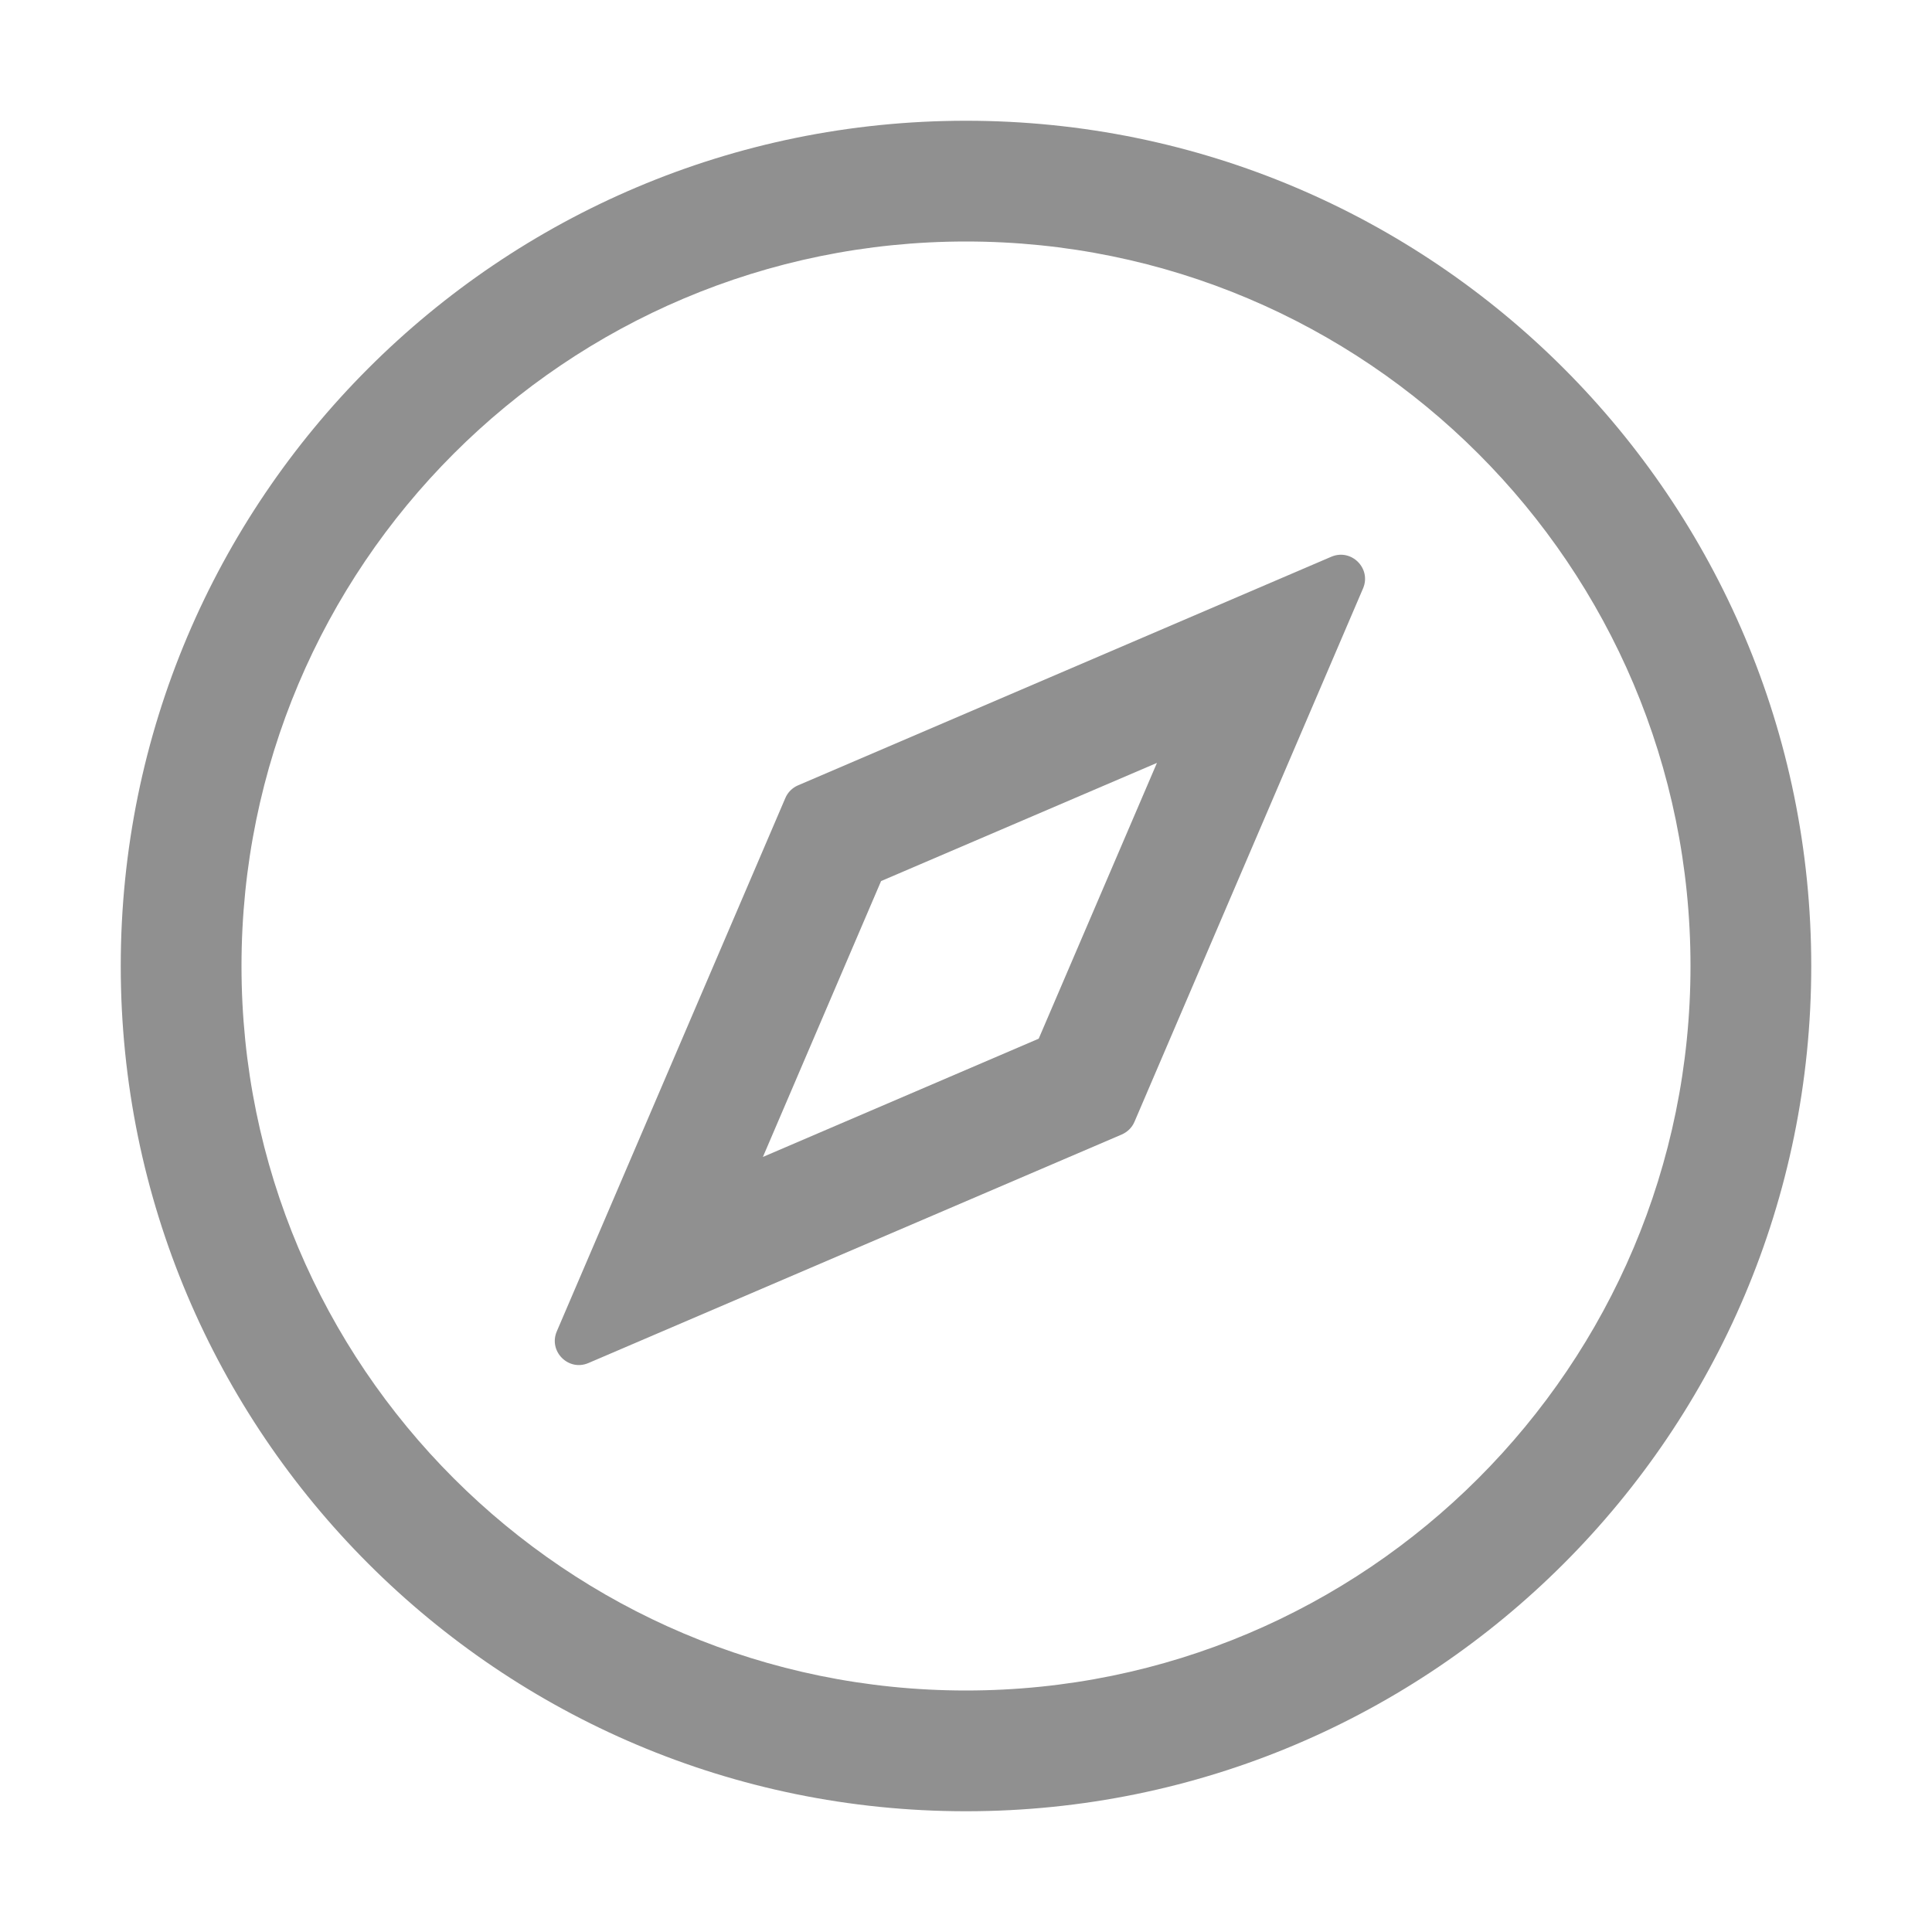
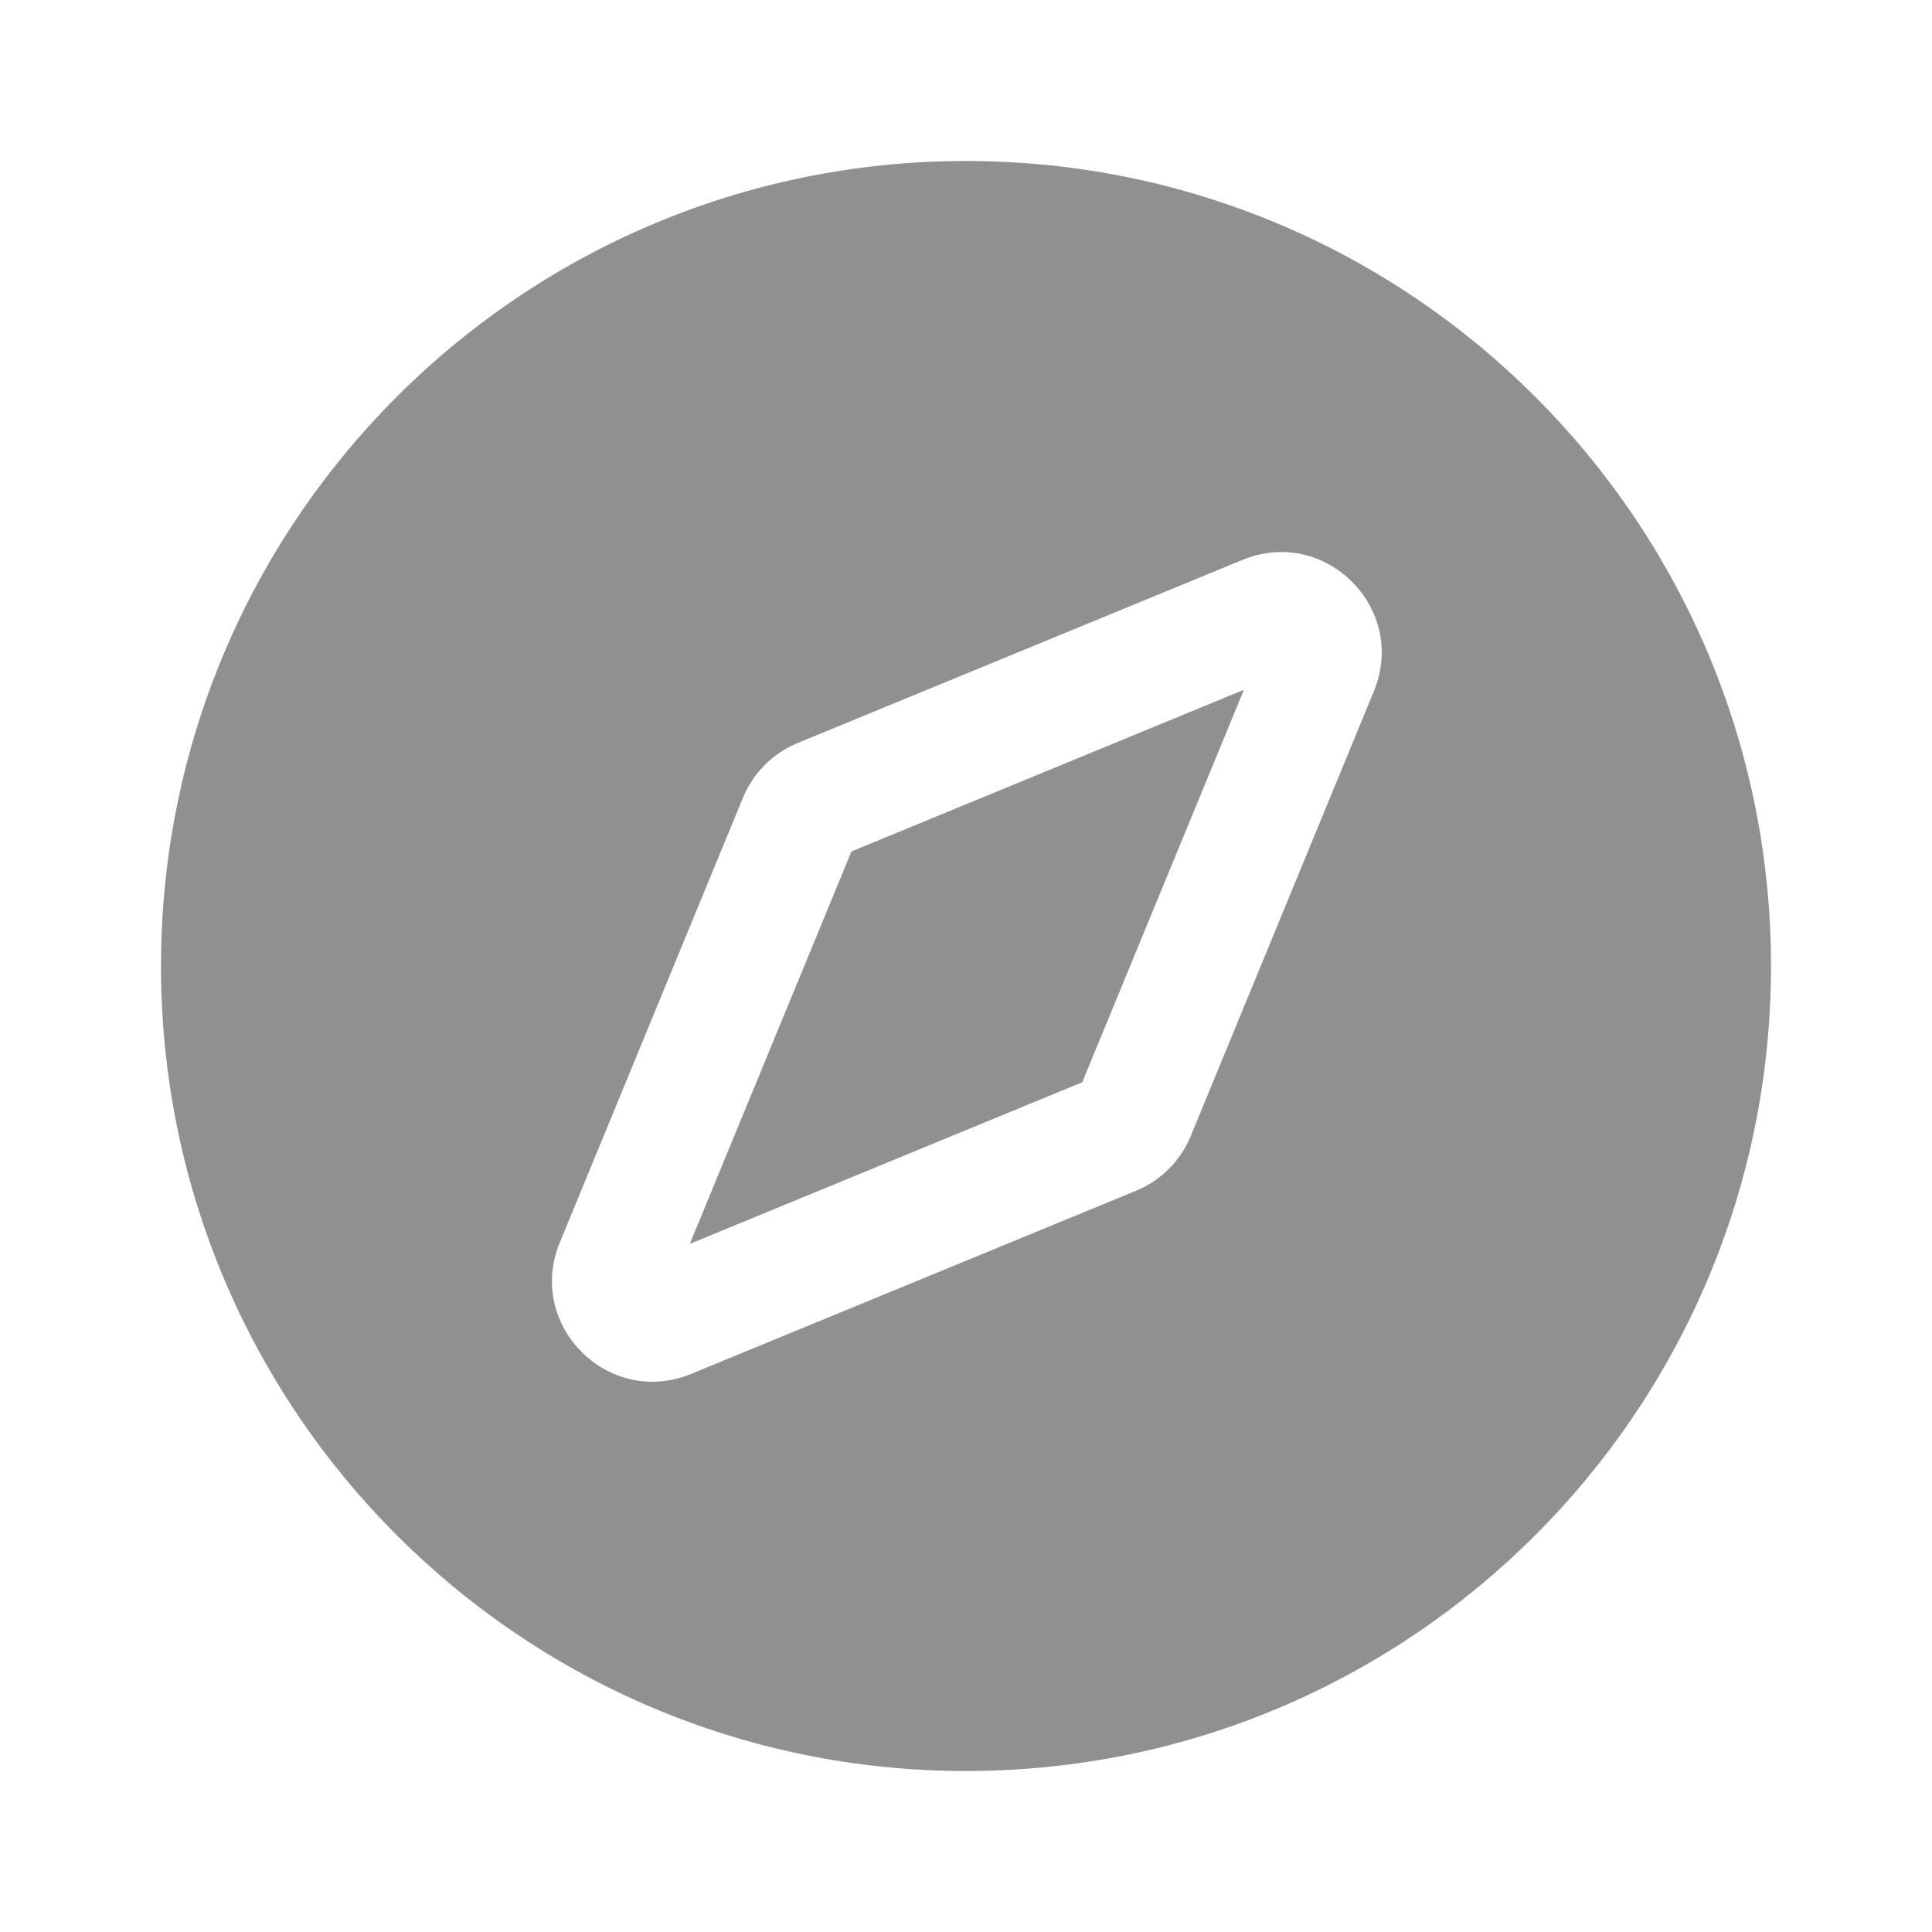
- <svg xmlns="http://www.w3.org/2000/svg" width="24" height="24" viewBox="0 0 24 24" fill="none">
-   <path fill-rule="evenodd" clip-rule="evenodd" d="M12 21C16.971 21 21 16.971 21 12C21 7.029 16.971 3 12 3C7.029 3 3 7.029 3 12C3 16.971 7.029 21 12 21ZM12 22.5C17.799 22.5 22.5 17.799 22.5 12C22.5 6.201 17.799 1.5 12 1.5C6.201 1.5 1.5 6.201 1.5 12C1.5 17.799 6.201 22.5 12 22.5Z" fill="#909090" />
-   <path fill-rule="evenodd" clip-rule="evenodd" d="M9.913 9.756C9.843 9.786 9.786 9.842 9.756 9.913L6.917 16.538C6.81 16.787 7.062 17.039 7.31 16.932L13.935 14.093C14.006 14.062 14.063 14.006 14.093 13.935L16.932 7.31C17.039 7.061 16.787 6.81 16.538 6.916L9.913 9.756ZM14.372 9.477L10.945 10.945L9.477 14.372L12.903 12.903L14.372 9.477Z" fill="#909090" />
+ <svg xmlns="http://www.w3.org/2000/svg" fill="#909090" viewBox="0 0 24 24">
+   <path fill="#909090" d="M12 22c5.523 0 10-4.477 10-10S17.523 2 12 2 2 6.477 2 12s4.477 10 10 10Zm-1.423-11.423 4.875-2.008-2.008 4.875-4.875 2.008 2.008-4.875Zm6.49-1.991-2.275 5.526a1.25 1.25 0 0 1-.68.68l-5.526 2.275c-1.028.423-2.055-.604-1.632-1.632L9.229 9.91a1.25 1.25 0 0 1 .68-.68l5.526-2.275c1.028-.423 2.055.604 1.632 1.632Z" />
</svg>
